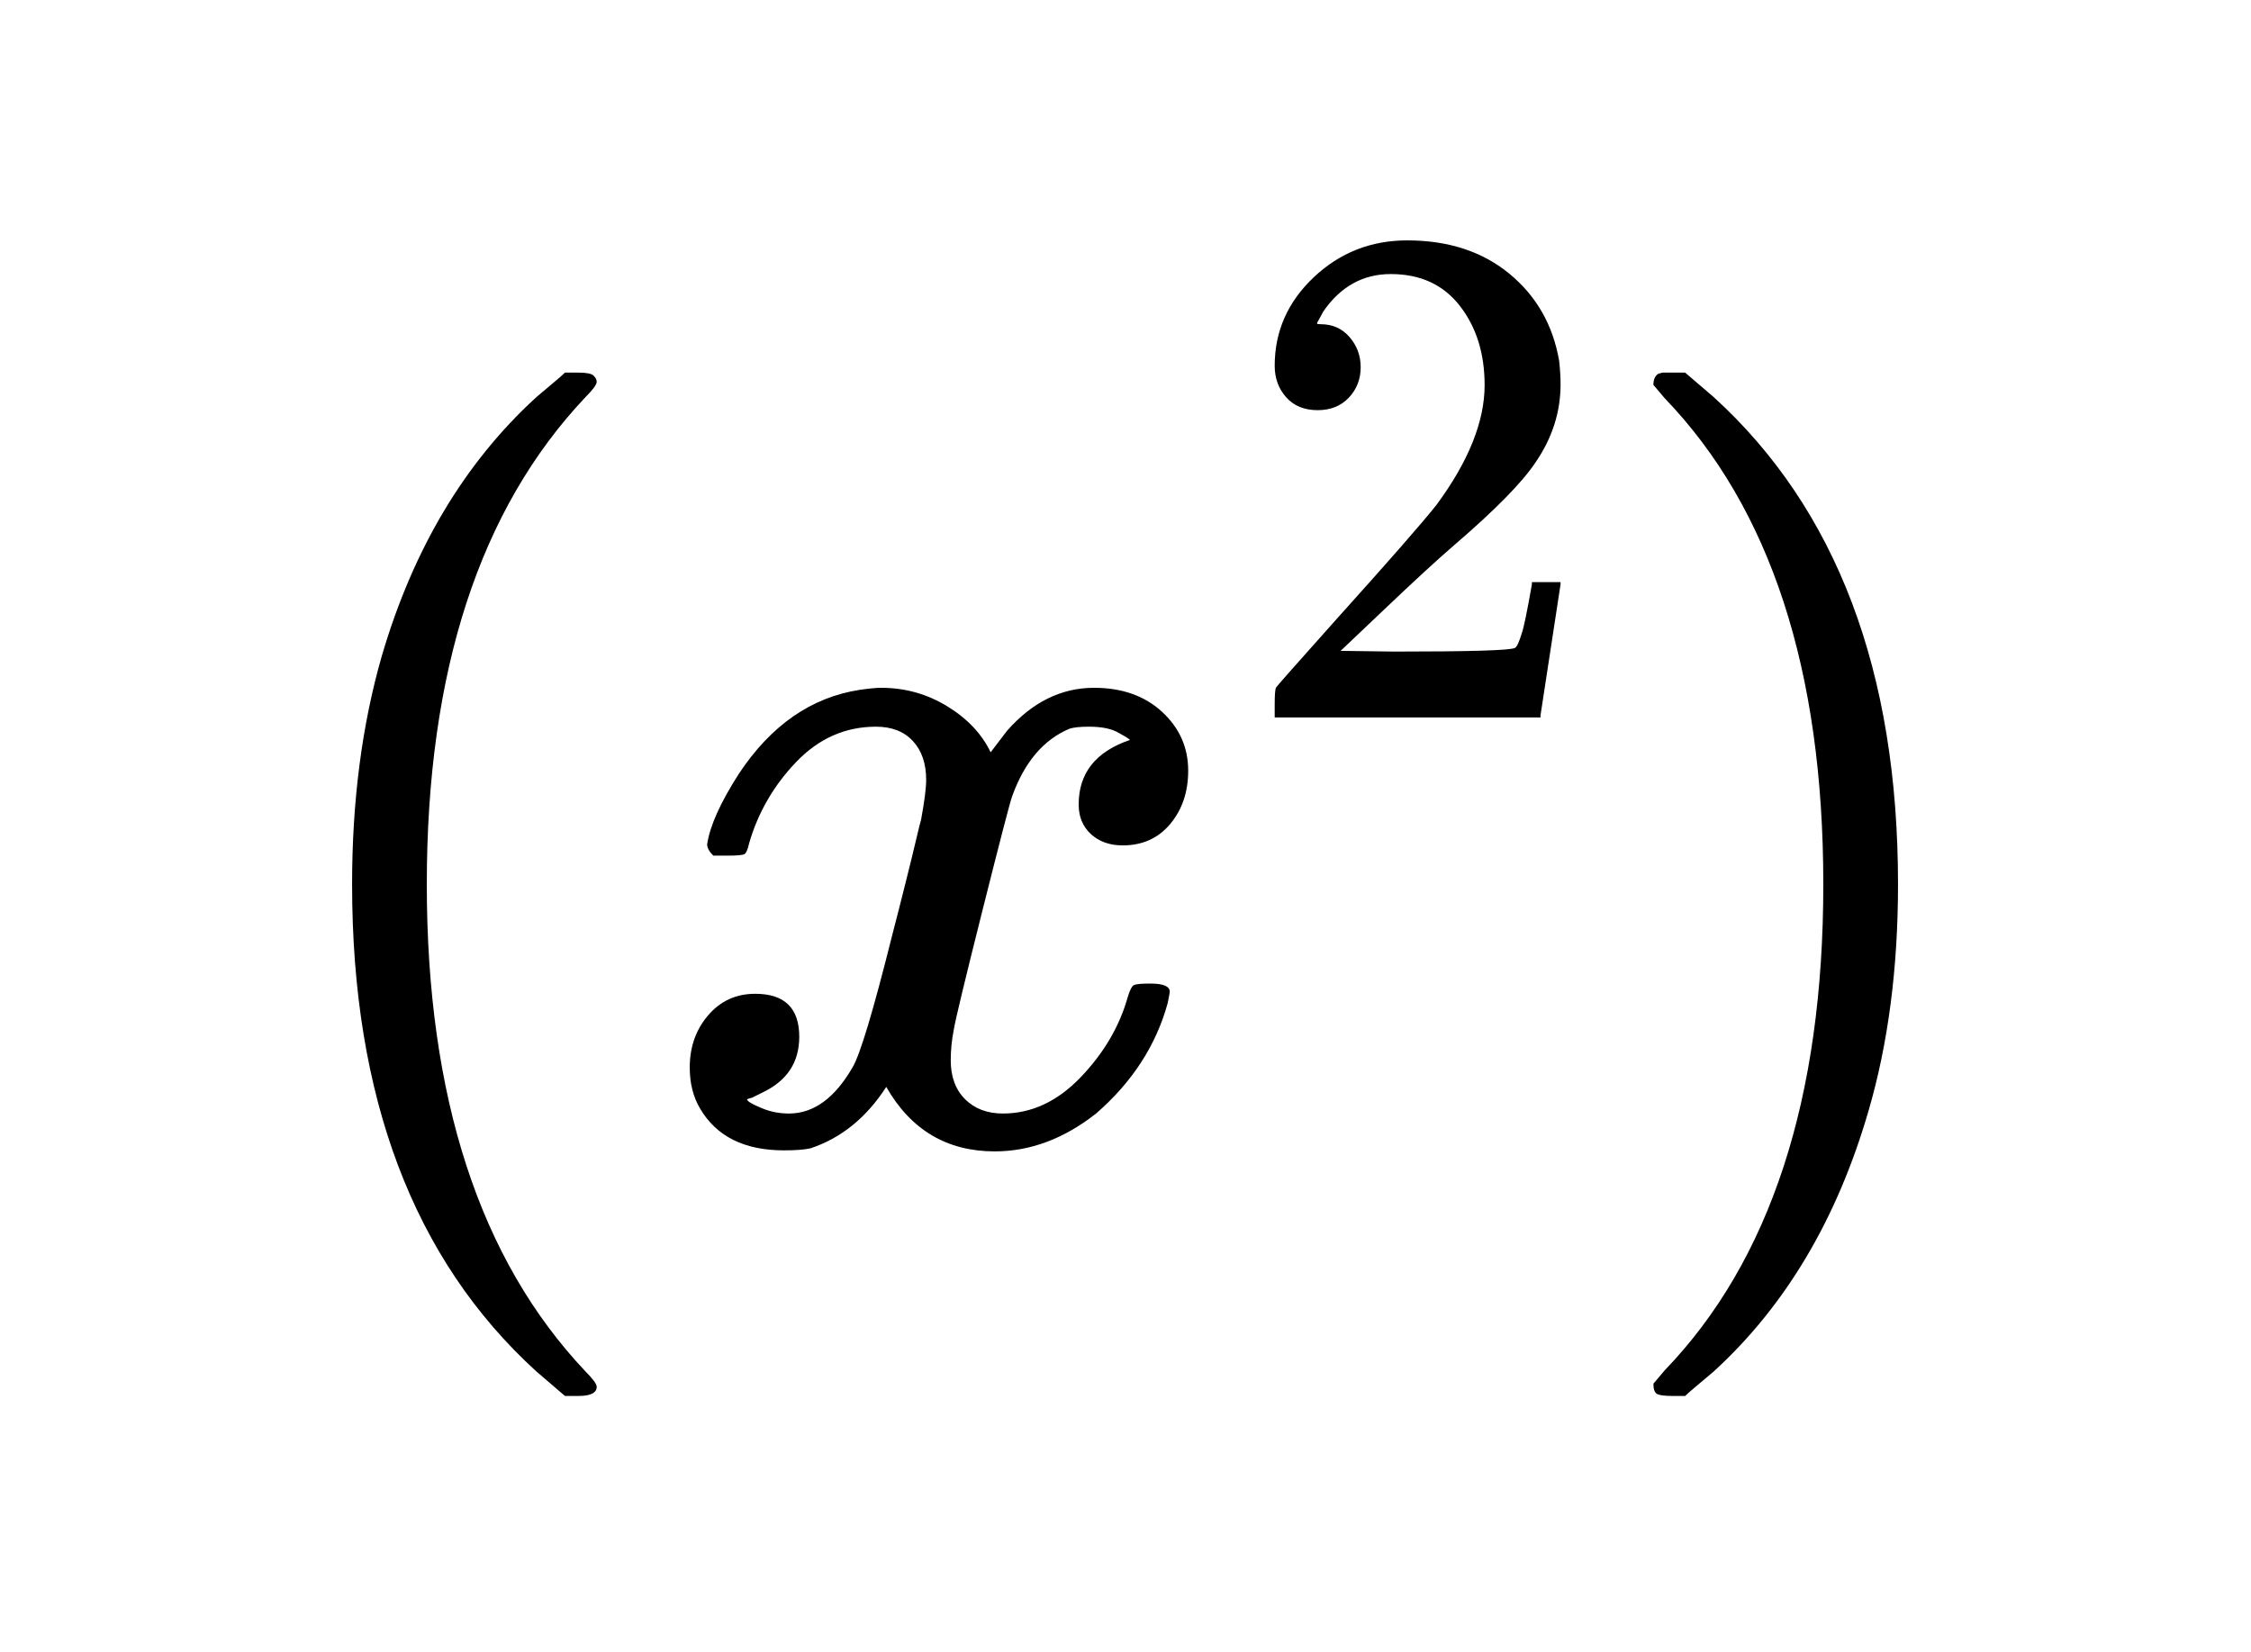
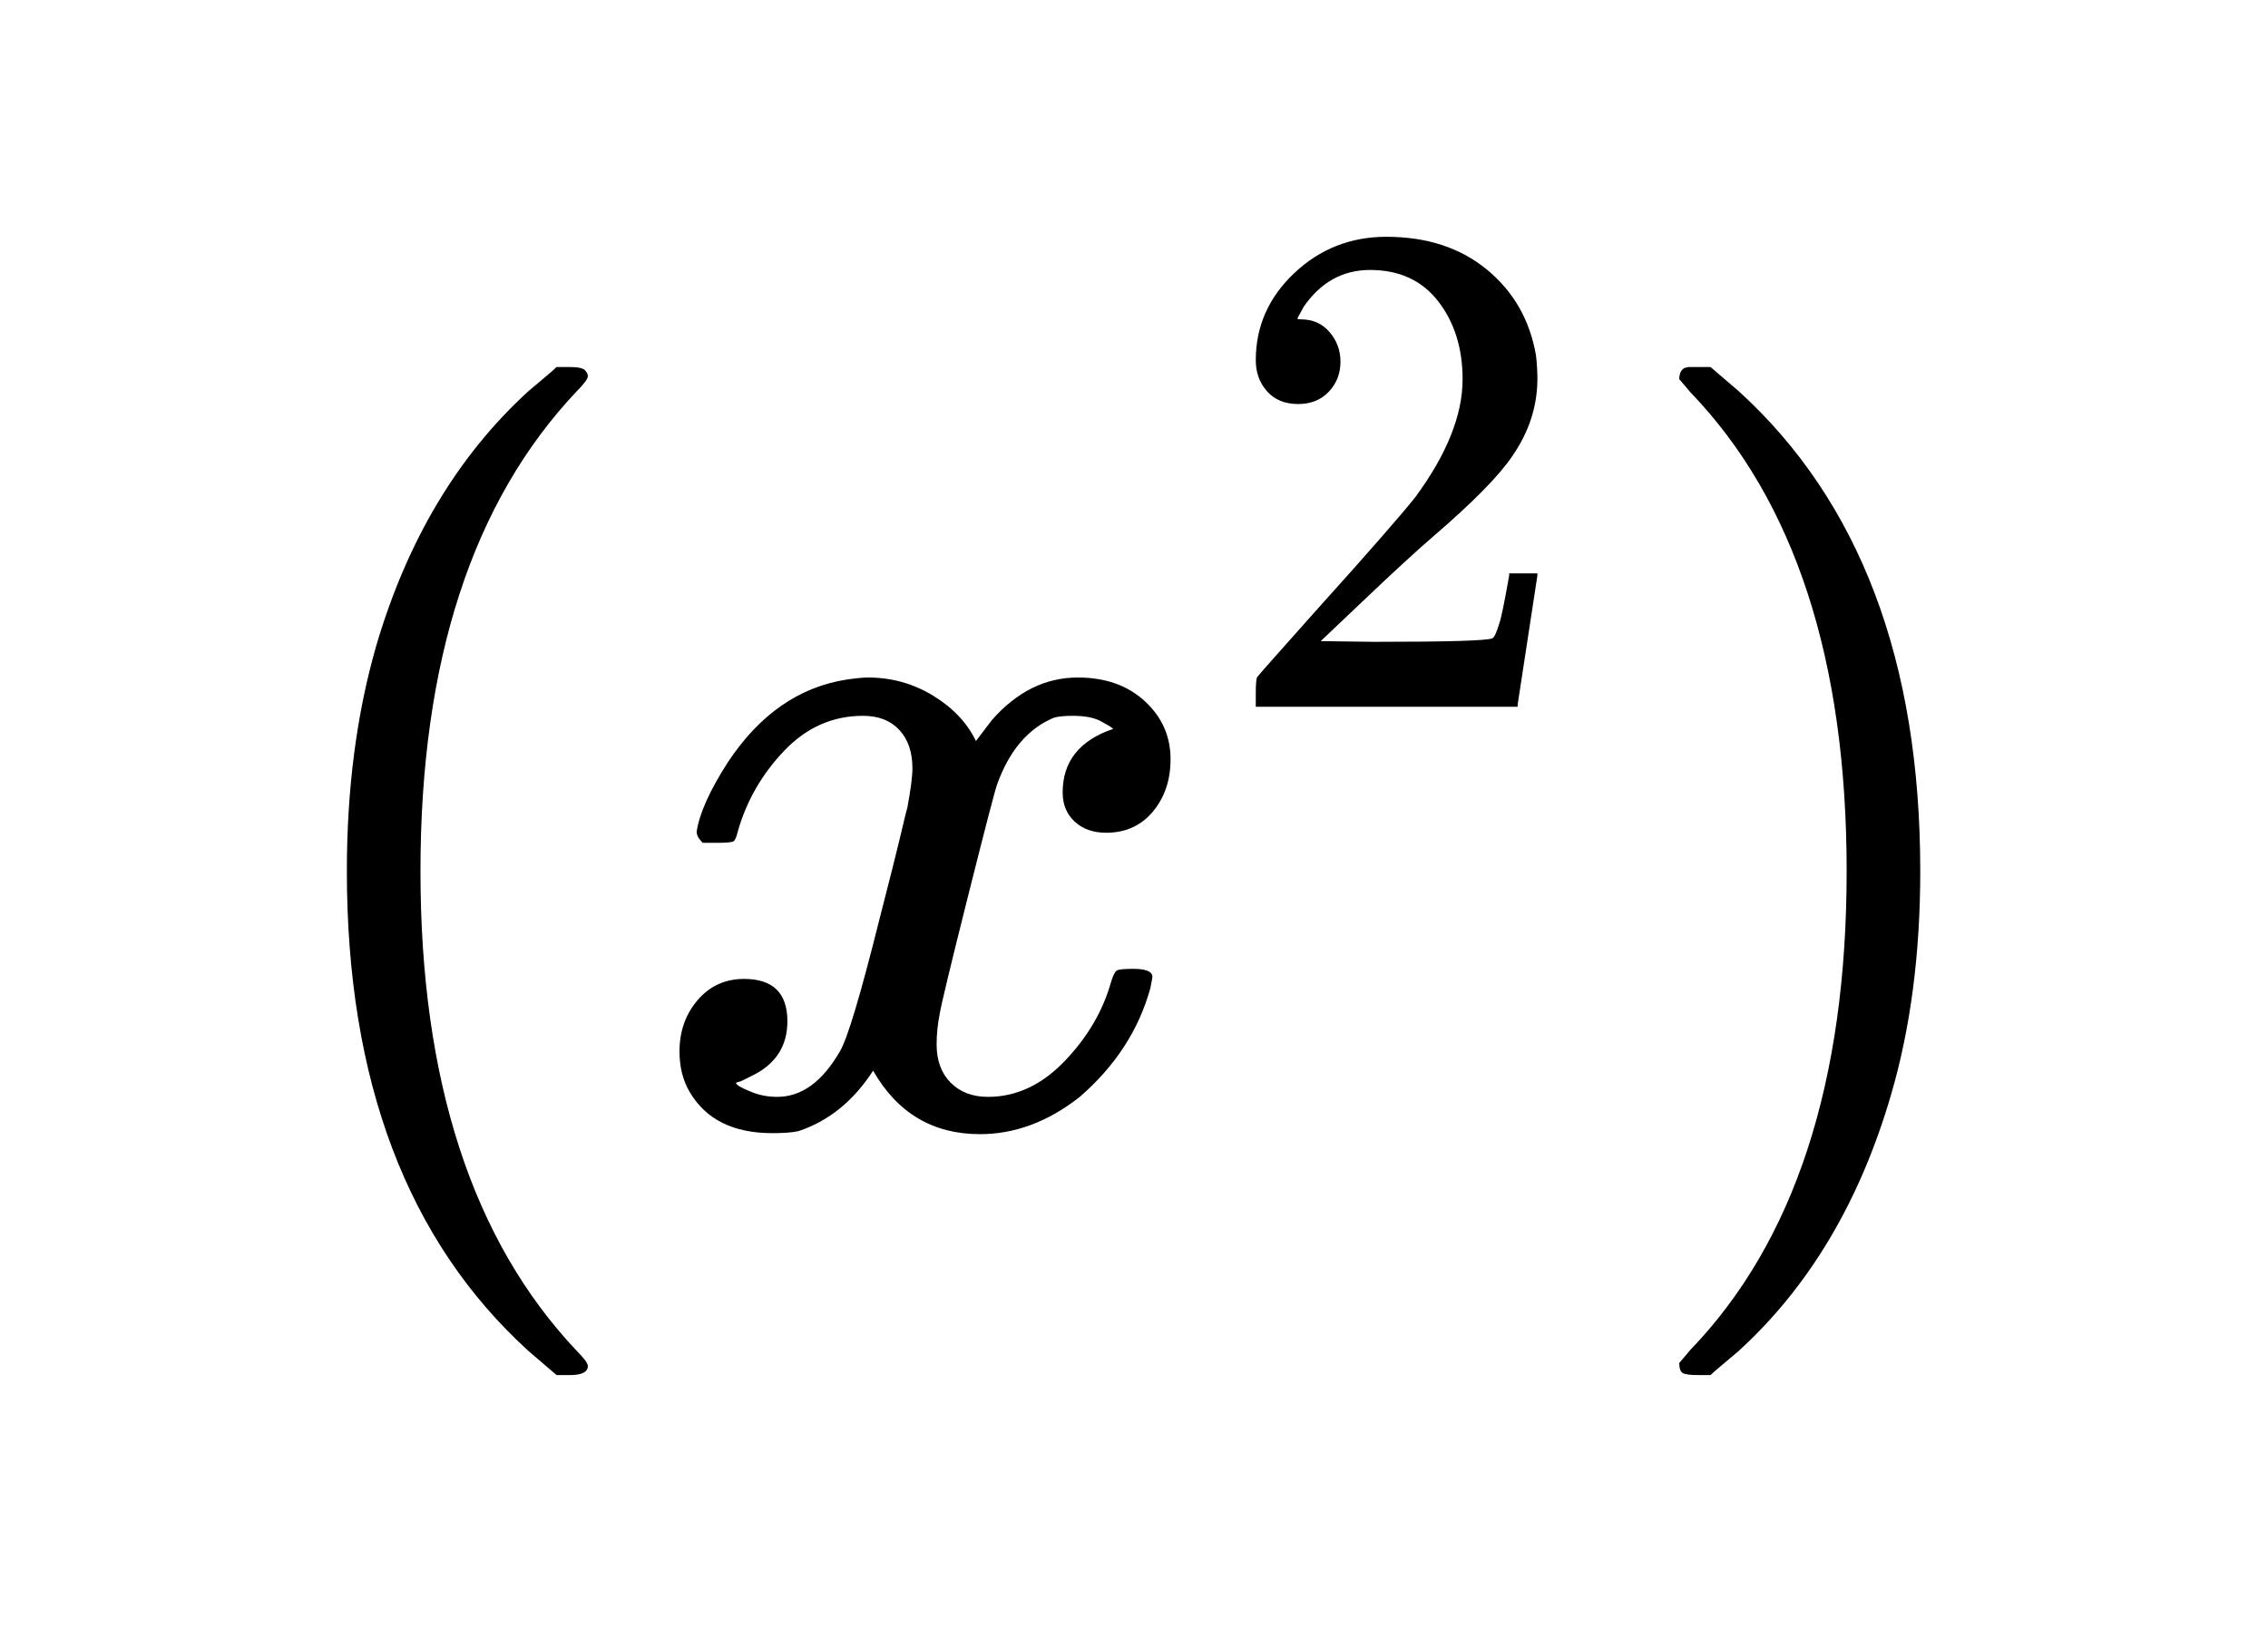
- <svg xmlns="http://www.w3.org/2000/svg" viewBox="0 0 87.972 64.564" width="87.972" height="64.564">
+ <svg xmlns="http://www.w3.org/2000/svg" viewBox="0 0 89.972 64.564" width="89.972" height="64.564">
  <path d="M23.32 54.204 Q23.32 54.564 22.6 54.564 L22.08 54.564 Q21.8 54.324 20.96 53.604 Q13.76 47.044 13.76 34.564 Q13.76 29.684 14.92 25.644 Q16.76 19.364 20.96 15.524 Q21.24 15.284 21.6 14.984 Q21.96 14.684 22.08 14.564 L22.6 14.564 Q23.08 14.564 23.2 14.684 Q23.32 14.804 23.32 14.924 Q23.32 15.084 22.88 15.524 Q16.68 22.084 16.68 34.564 Q16.68 47.044 22.88 53.604 Q23.32 54.044 23.32 54.204 L23.32 54.204 Z" fill="rgba(0,0,0,1)" fill-rule="evenodd" stroke="none" />
  <path d="M27.876 33.444 Q27.636 33.204 27.636 33.004 Q27.796 31.924 28.876 30.244 Q30.756 27.404 33.596 26.964 Q34.156 26.884 34.436 26.884 Q35.836 26.884 37.016 27.604 Q38.196 28.324 38.716 29.404 Q39.236 28.724 39.356 28.564 Q40.836 26.884 42.756 26.884 Q44.396 26.884 45.416 27.824 Q46.436 28.764 46.436 30.124 Q46.436 31.364 45.736 32.204 Q45.036 33.044 43.876 33.044 Q43.116 33.044 42.636 32.604 Q42.156 32.164 42.156 31.444 Q42.156 29.604 44.156 28.924 Q44.156 28.884 43.716 28.644 Q43.316 28.404 42.556 28.404 Q42.036 28.404 41.796 28.484 Q40.276 29.124 39.556 31.124 Q39.436 31.444 38.396 35.584 Q37.356 39.724 37.276 40.244 Q37.156 40.844 37.156 41.444 Q37.156 42.404 37.716 42.964 Q38.276 43.524 39.196 43.524 Q40.876 43.524 42.236 42.104 Q43.596 40.684 44.076 38.964 Q44.196 38.564 44.316 38.504 Q44.436 38.444 44.956 38.444 Q45.716 38.444 45.716 38.764 Q45.716 38.804 45.636 39.204 Q44.956 41.684 42.836 43.524 Q40.956 45.004 38.876 45.004 Q36.076 45.004 34.636 42.484 Q33.476 44.284 31.676 44.884 Q31.316 44.964 30.636 44.964 Q28.316 44.964 27.356 43.324 Q26.956 42.644 26.956 41.724 Q26.956 40.524 27.676 39.684 Q28.396 38.844 29.516 38.844 Q31.236 38.844 31.236 40.524 Q31.236 42.004 29.836 42.684 Q29.756 42.724 29.636 42.784 Q29.516 42.844 29.436 42.884 Q29.356 42.924 29.316 42.924 L29.196 42.964 Q29.196 43.084 29.796 43.324 Q30.276 43.524 30.836 43.524 Q32.276 43.524 33.316 41.724 Q33.756 41.004 34.876 36.524 Q35.116 35.604 35.396 34.484 Q35.676 33.364 35.816 32.764 Q35.956 32.164 35.996 32.044 Q36.196 30.964 36.196 30.484 Q36.196 29.524 35.676 28.964 Q35.156 28.404 34.236 28.404 Q32.436 28.404 31.116 29.784 Q29.796 31.164 29.276 32.964 Q29.196 33.324 29.096 33.384 Q28.996 33.444 28.436 33.444 L27.876 33.444 L27.876 33.444 Z" fill="rgba(0,0,0,1)" fill-rule="evenodd" stroke="none" />
  <path d="M51.497 16.032 Q50.713 16.032 50.265 15.528 Q49.817 15.024 49.817 14.296 Q49.817 12.28 51.343 10.838 Q52.869 9.396 54.997 9.396 Q57.405 9.396 58.987 10.698 Q60.569 12 60.933 14.1 Q60.989 14.604 60.989 15.024 Q60.989 16.648 60.009 18.076 Q59.225 19.252 56.845 21.296 Q55.837 22.164 54.045 23.872 L52.393 25.44 L54.521 25.468 Q58.917 25.468 59.197 25.328 Q59.309 25.3 59.477 24.74 Q59.589 24.432 59.869 22.836 L59.869 22.752 L60.989 22.752 L60.989 22.836 L60.205 27.96 L60.205 28.044 L49.817 28.044 L49.817 27.512 Q49.817 26.952 49.873 26.868 Q49.901 26.812 52.225 24.208 Q55.277 20.82 56.145 19.728 Q58.021 17.18 58.021 15.052 Q58.021 13.204 57.055 11.958 Q56.089 10.712 54.353 10.712 Q52.729 10.712 51.721 12.168 Q51.665 12.28 51.553 12.476 Q51.469 12.616 51.469 12.644 Q51.469 12.672 51.609 12.672 Q52.309 12.672 52.743 13.176 Q53.177 13.68 53.177 14.352 Q53.177 15.052 52.715 15.542 Q52.253 16.032 51.497 16.032 L51.497 16.032 Z" fill="rgba(0,0,0,1)" fill-rule="evenodd" stroke="none" />
-   <path d="M64.817 14.604 L64.977 14.564 Q65.177 14.564 65.377 14.564 L65.857 14.564 Q66.137 14.804 66.977 15.524 Q74.177 22.084 74.177 34.564 Q74.177 39.484 73.017 43.444 Q71.177 49.764 66.977 53.604 Q66.697 53.844 66.337 54.144 Q65.977 54.444 65.857 54.564 L65.377 54.564 Q64.897 54.564 64.757 54.484 Q64.617 54.404 64.617 54.084 Q64.657 54.044 65.057 53.564 Q71.257 47.124 71.257 34.564 Q71.257 22.004 65.057 15.564 Q64.657 15.084 64.617 15.044 Q64.617 14.724 64.817 14.604 L64.817 14.604 Z" fill="rgba(0,0,0,1)" fill-rule="evenodd" stroke="none" />
+   <path d="M66.817 14.604 L66.977 14.564 Q67.177 14.564 67.377 14.564 L67.857 14.564 Q68.137 14.804 68.977 15.524 Q76.177 22.084 76.177 34.564 Q76.177 39.484 75.017 43.444 Q73.177 49.764 68.977 53.604 Q68.697 53.844 68.337 54.144 Q67.977 54.444 67.857 54.564 L67.377 54.564 Q66.897 54.564 66.757 54.484 Q66.617 54.404 66.617 54.084 Q66.657 54.044 67.057 53.564 Q73.257 47.124 73.257 34.564 Q73.257 22.004 67.057 15.564 Q66.657 15.084 66.617 15.044 Q66.617 14.724 66.817 14.604 L66.817 14.604 Z" fill="rgba(0,0,0,1)" fill-rule="evenodd" stroke="none" />
</svg>
